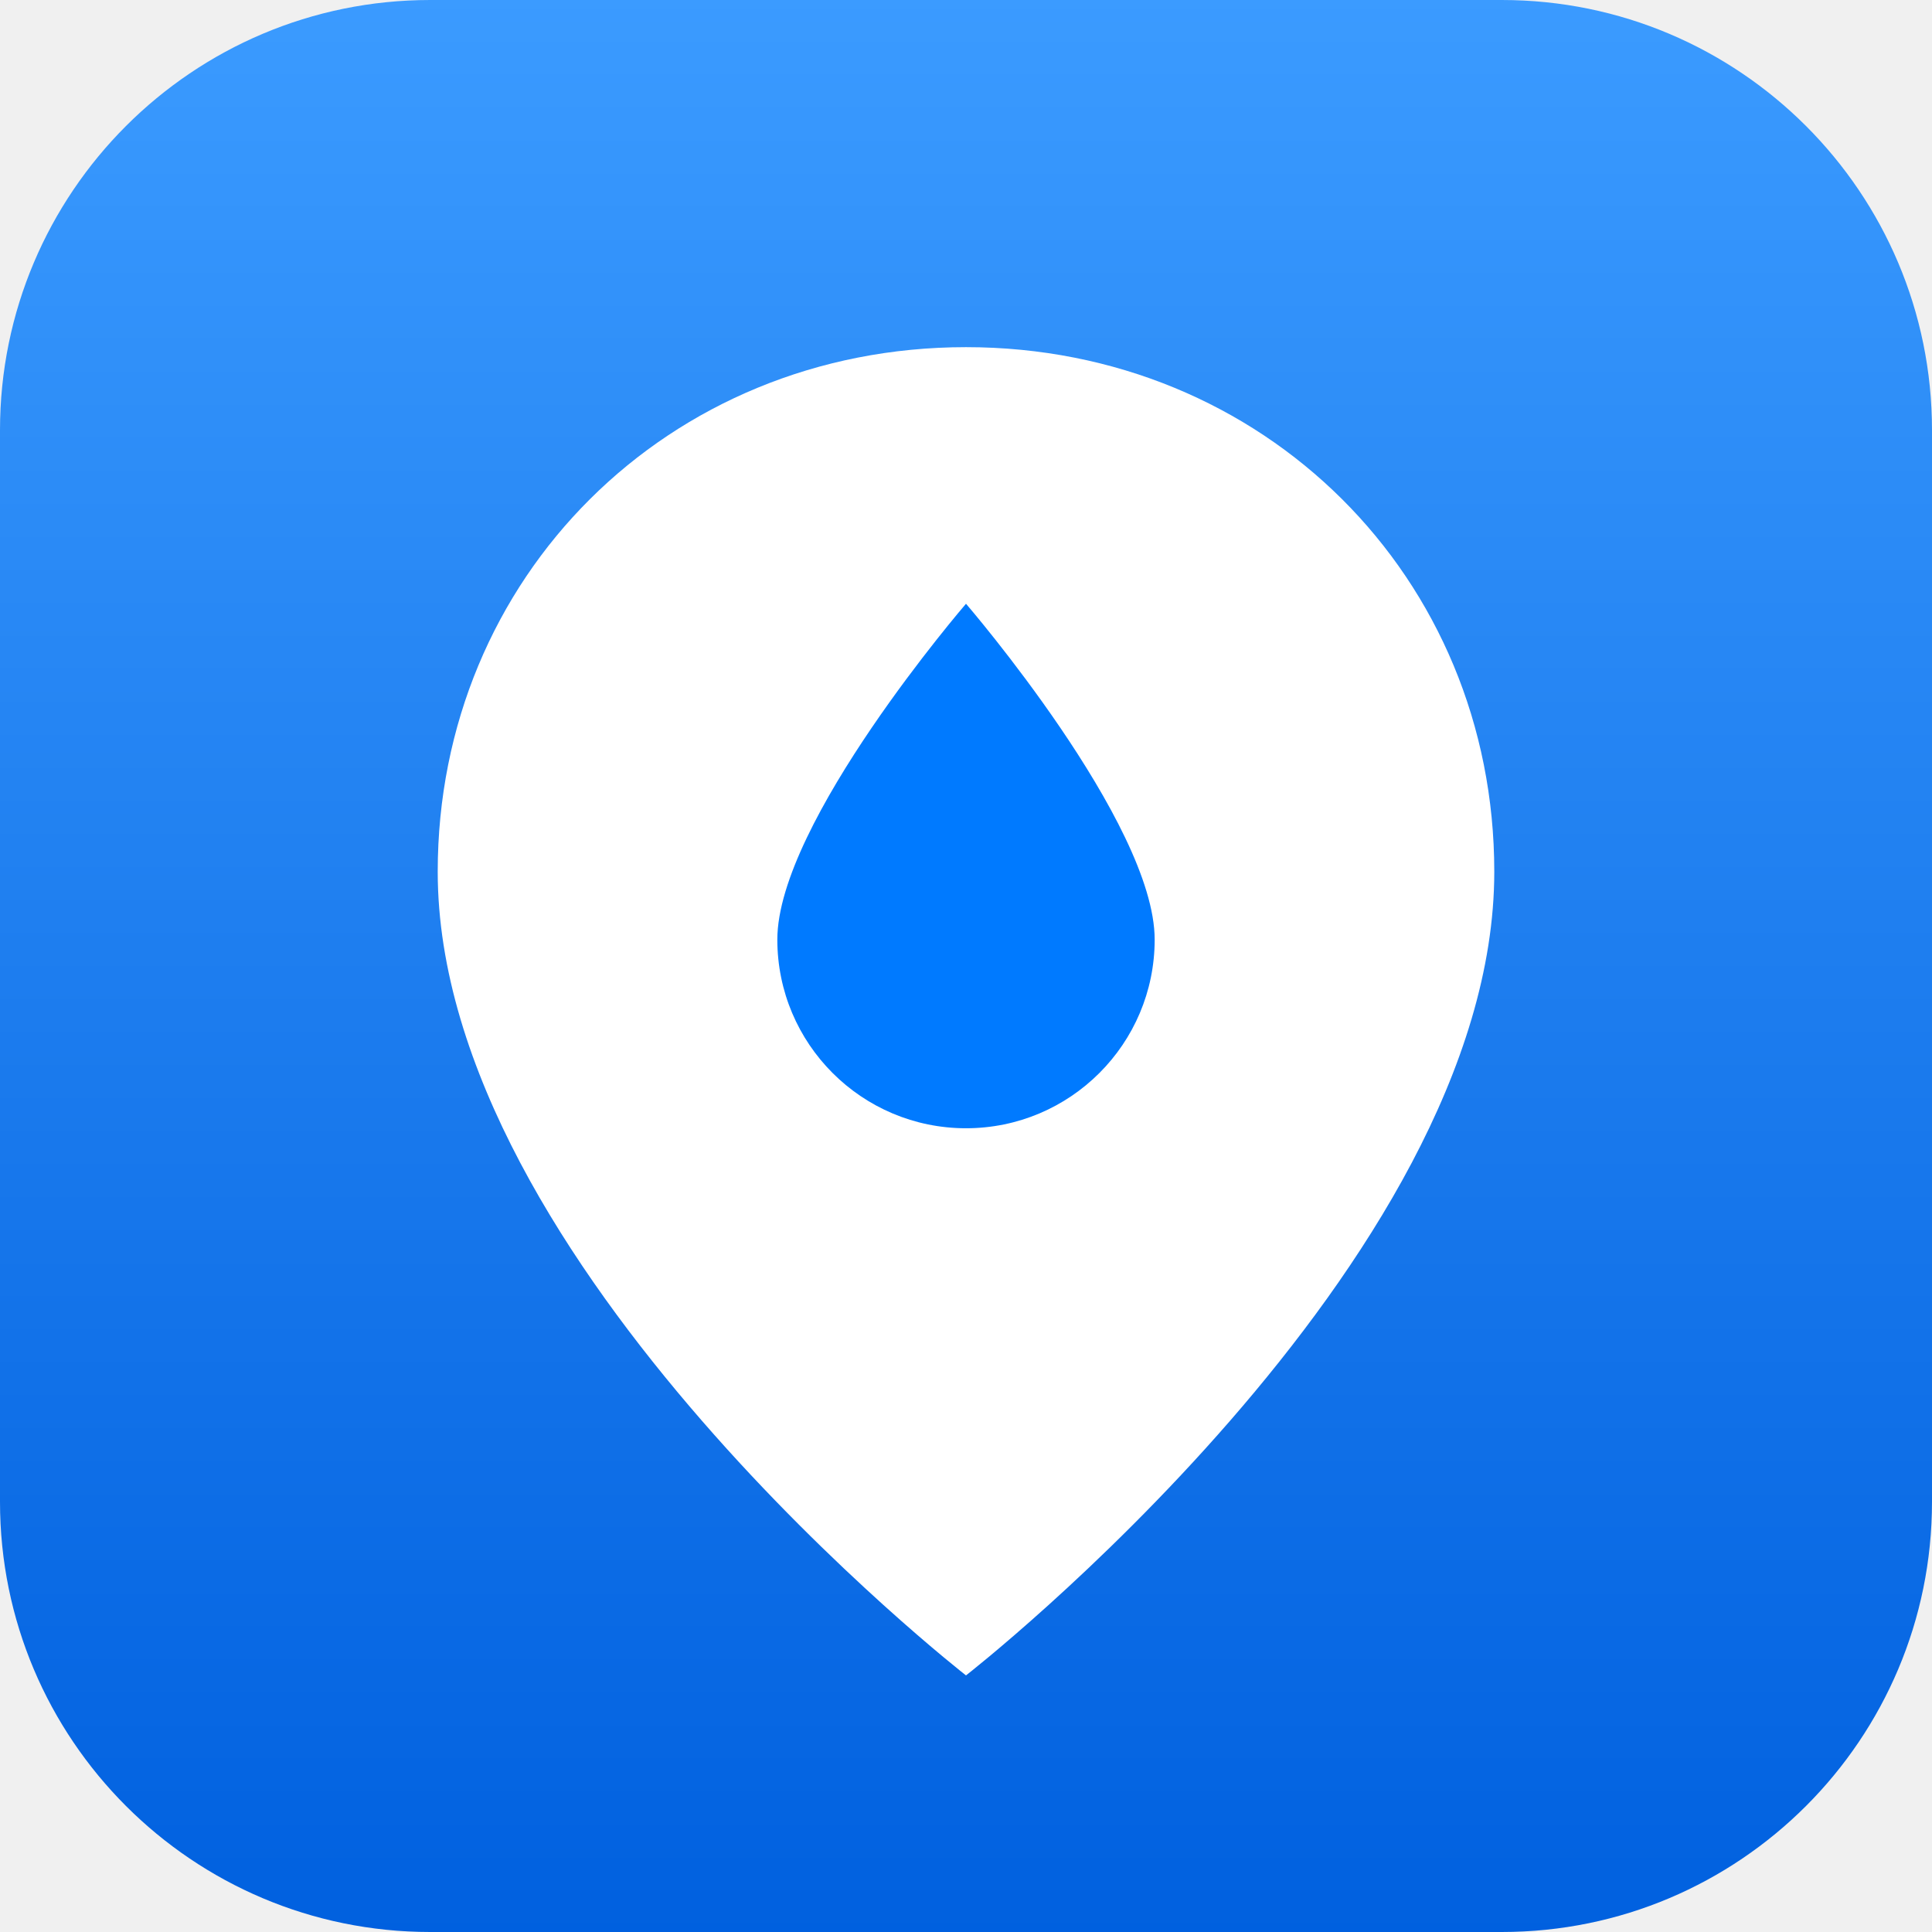
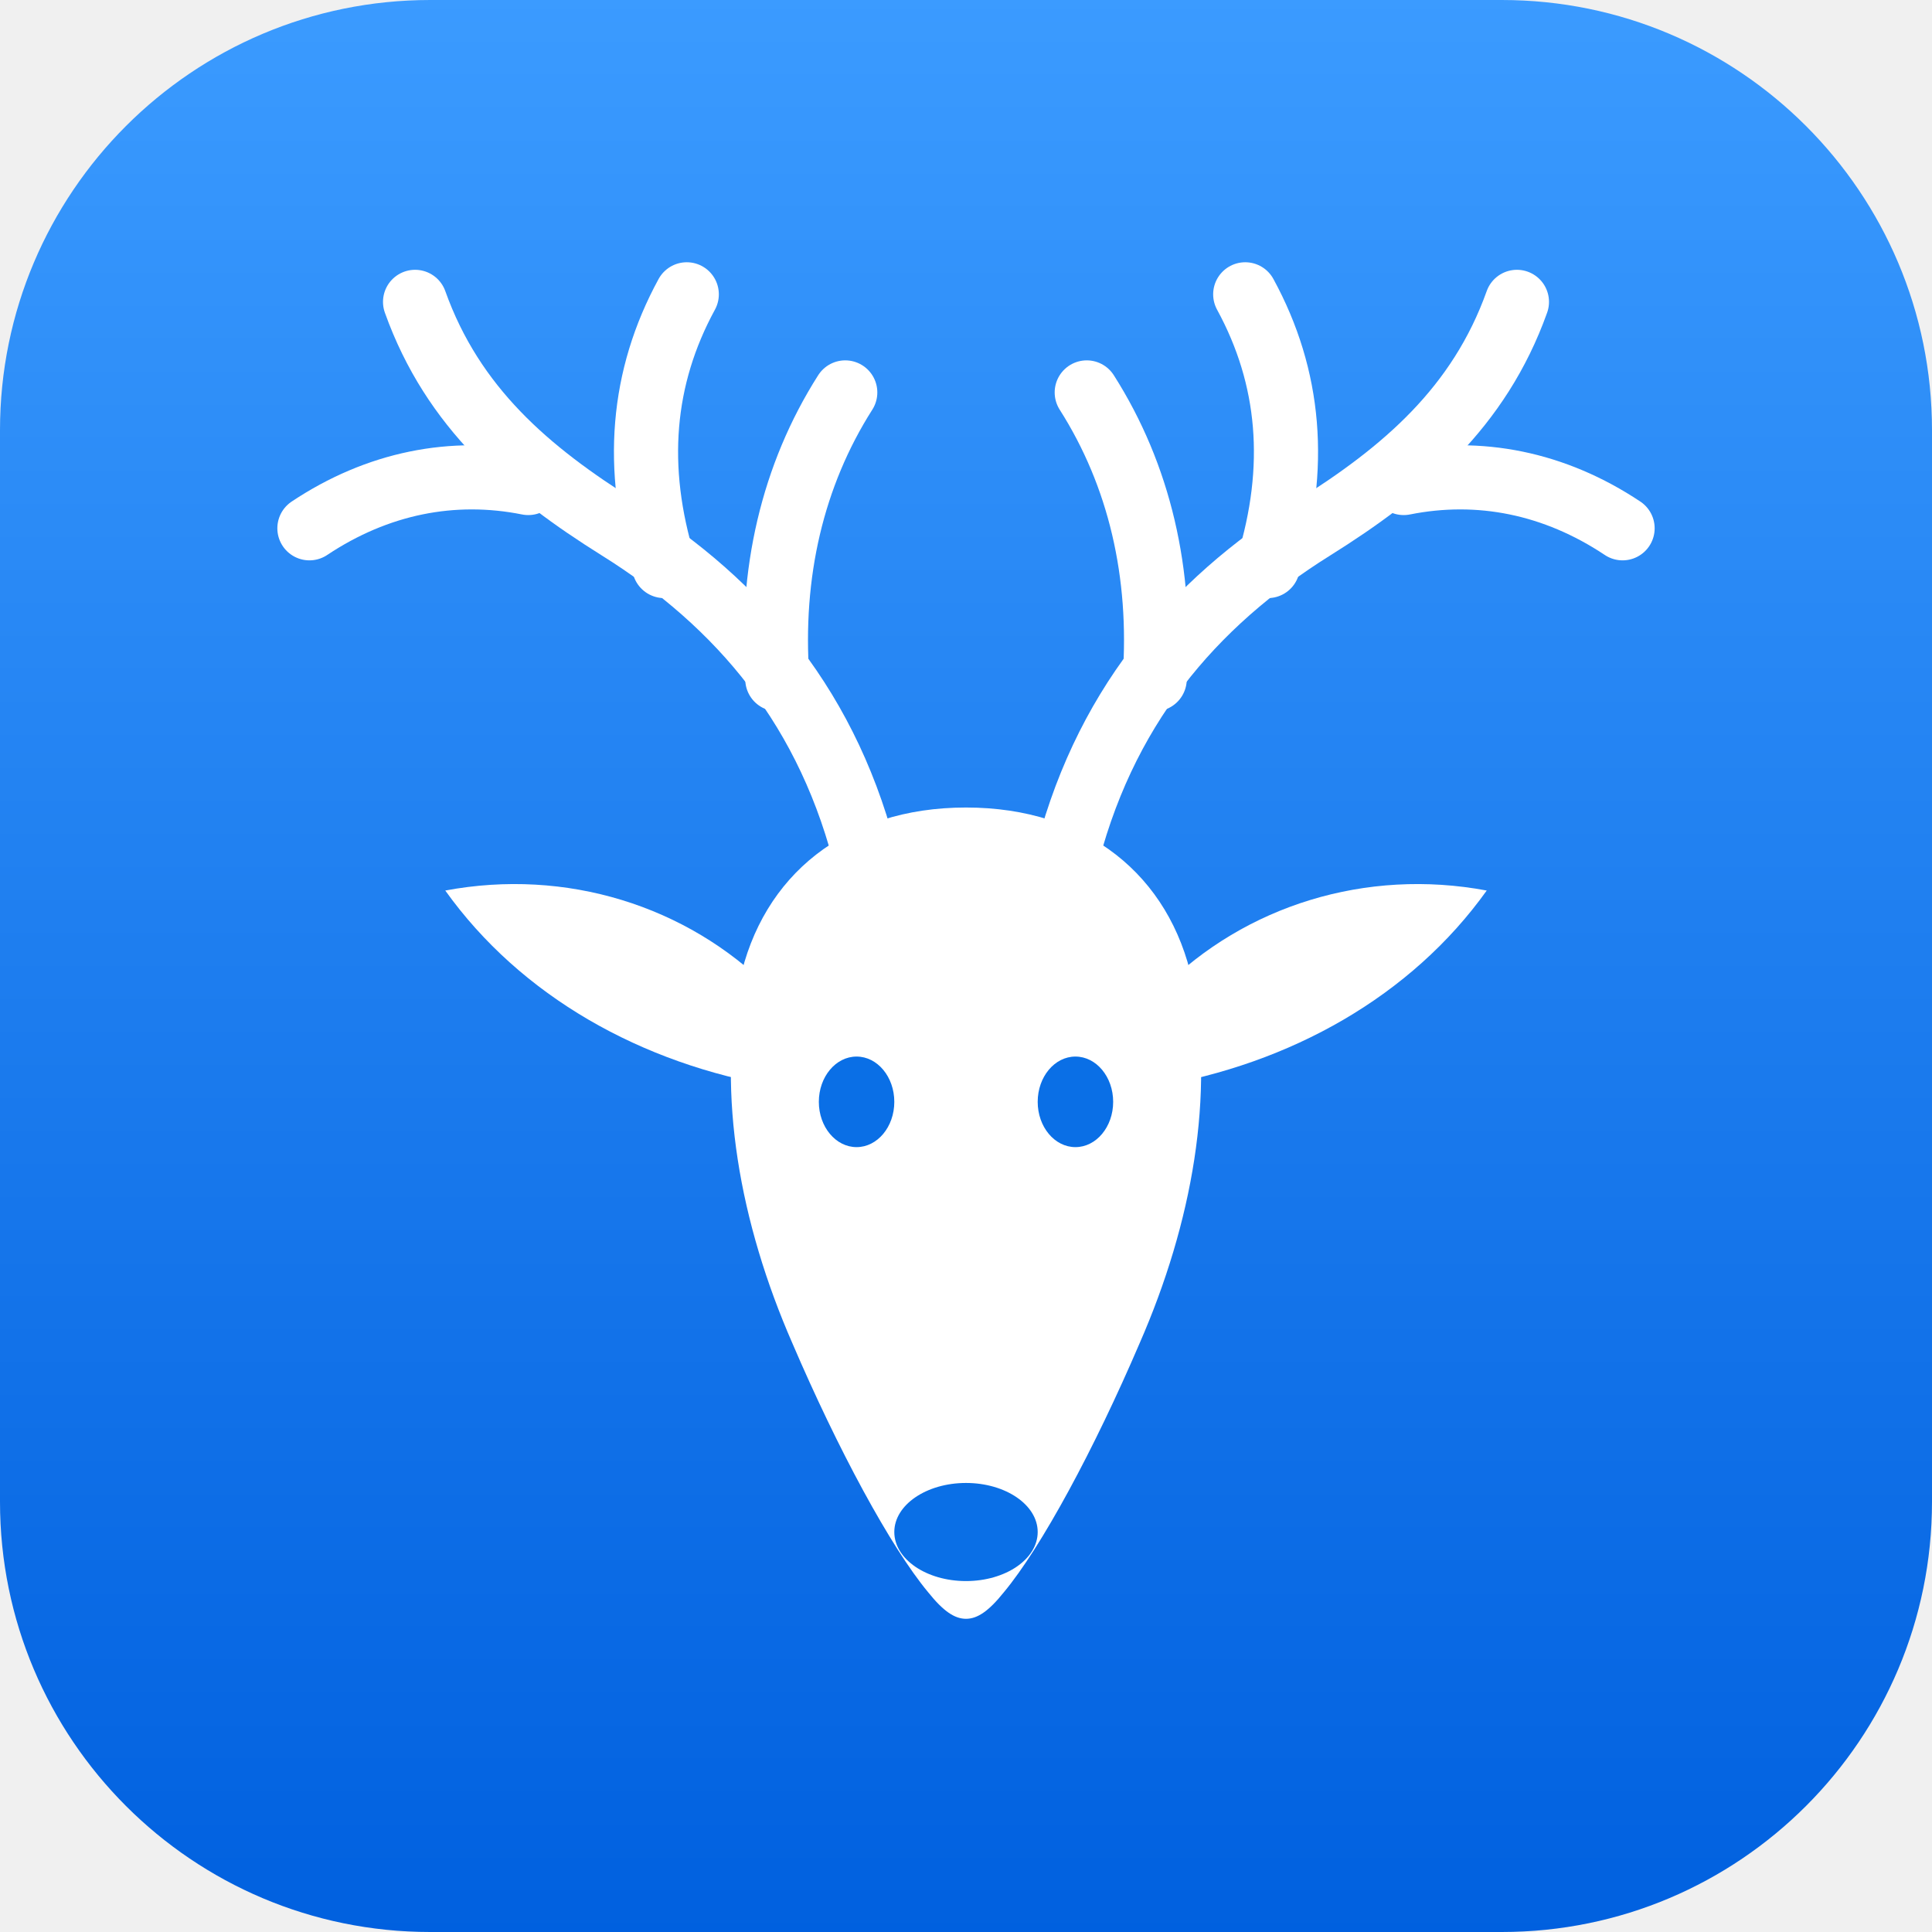
<svg xmlns="http://www.w3.org/2000/svg" viewBox="0 0 512 512">
  <defs>
    <linearGradient id="g" x1="0" y1="0" x2="0" y2="1">
      <stop offset="0" stop-color="#3b9bff" />
      <stop offset="1" stop-color="#0060df" />
    </linearGradient>
  </defs>
  <rect width="512" height="512" rx="114" fill="url(#g)" />
  <g transform="translate(0 0) scale(1)">
-     <path d="M256 92c-79 0-140 61-140 139 0 104 140 213 140 213s140-109 140-213c0-78-61-139-140-139z" fill="#fff" />
-     <path d="M256 160s-50 58-50 89a50 50 0 0 0 100 0c0-31-50-89-50-89z" fill="#007aff" />
+     <g transform="translate(0 20)">
+       <g fill="#fff" stroke="none">
+         <g>
+           <path d="M204 242 C182 220 150 210 118 216 C138 244 170 262 206 268 Z" />
+         </g>
+         <g transform="translate(512 0) scale(-1 1)">
+           <path d="M204 242 C182 220 150 210 118 216 C138 244 170 262 206 268 Z" />
+         </g>
+         <path d="M256 194 C224 194 202 212 196 240 C190 270 196 304 210 336 C222 364 236 390 246 402 C250 407 253 409 256 409 C259 409 262 407 266 402 C276 390 290 364 302 336 C316 304 322 270 316 240 C310 212 288 194 256 194 Z" />
+       </g>
+       <g fill="none" stroke="#fff" stroke-width="17" stroke-linecap="round" stroke-linejoin="round">
+         <g>
+           <path d="M230 210 C220 168 196 140 164 120 C140 105 120 88 110 60" />
+           <path d="M206 160 C204 132 210 106 224 84" />
+           <path d="M176 130 C168 104 170 80 182 58" />
+           <path d="M140 108 C120 104 100 108 82 120" />
+         </g>
+         <g transform="translate(512 0) scale(-1 1)">
+           <path d="M230 210 C220 168 196 140 164 120 C140 105 120 88 110 60" />
+           <path d="M206 160 C204 132 210 106 224 84" />
+           <path d="M176 130 C168 104 170 80 182 58" />
+           <path d="M140 108 C120 104 100 108 82 120" />
+         </g>
+       </g>
+       <g fill="#0a6fe6">
+         <ellipse cx="227" cy="272" rx="10" ry="12" />
+         <ellipse cx="285" cy="272" rx="10" ry="12" />
+         <ellipse cx="256" cy="386" rx="19" ry="13" />
+       </g>
+     </g>
  </g>
</svg>
